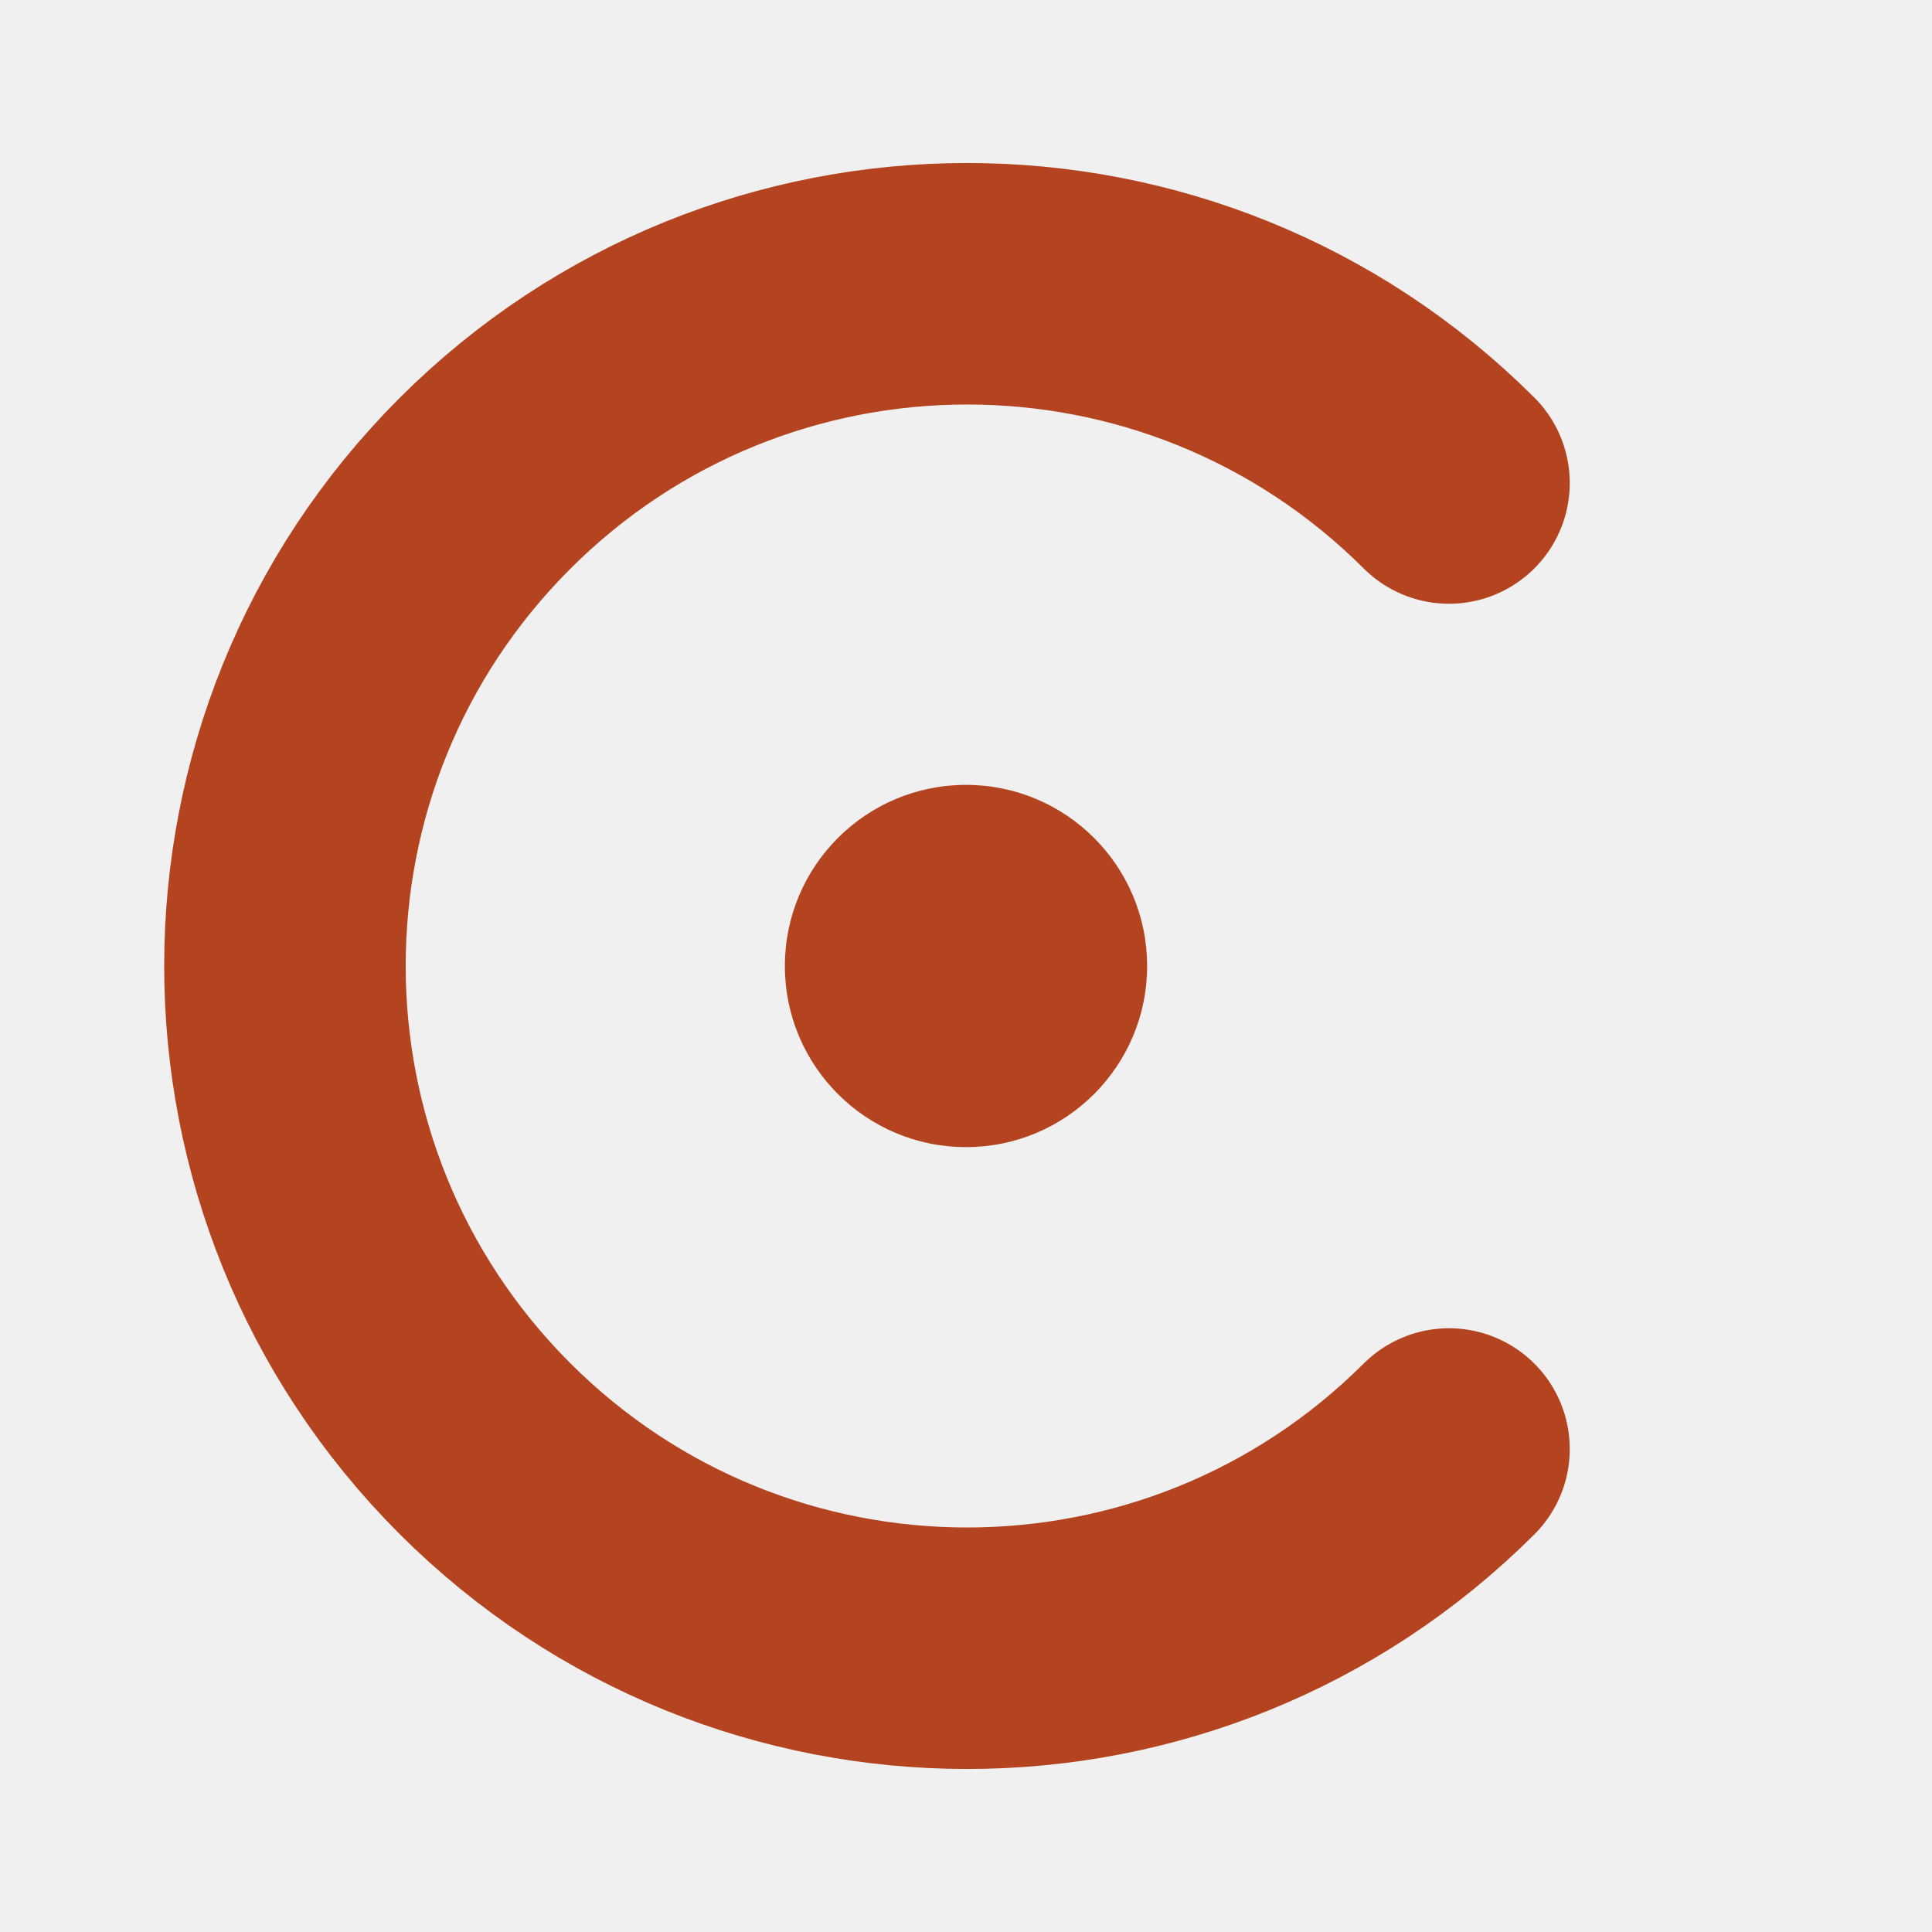
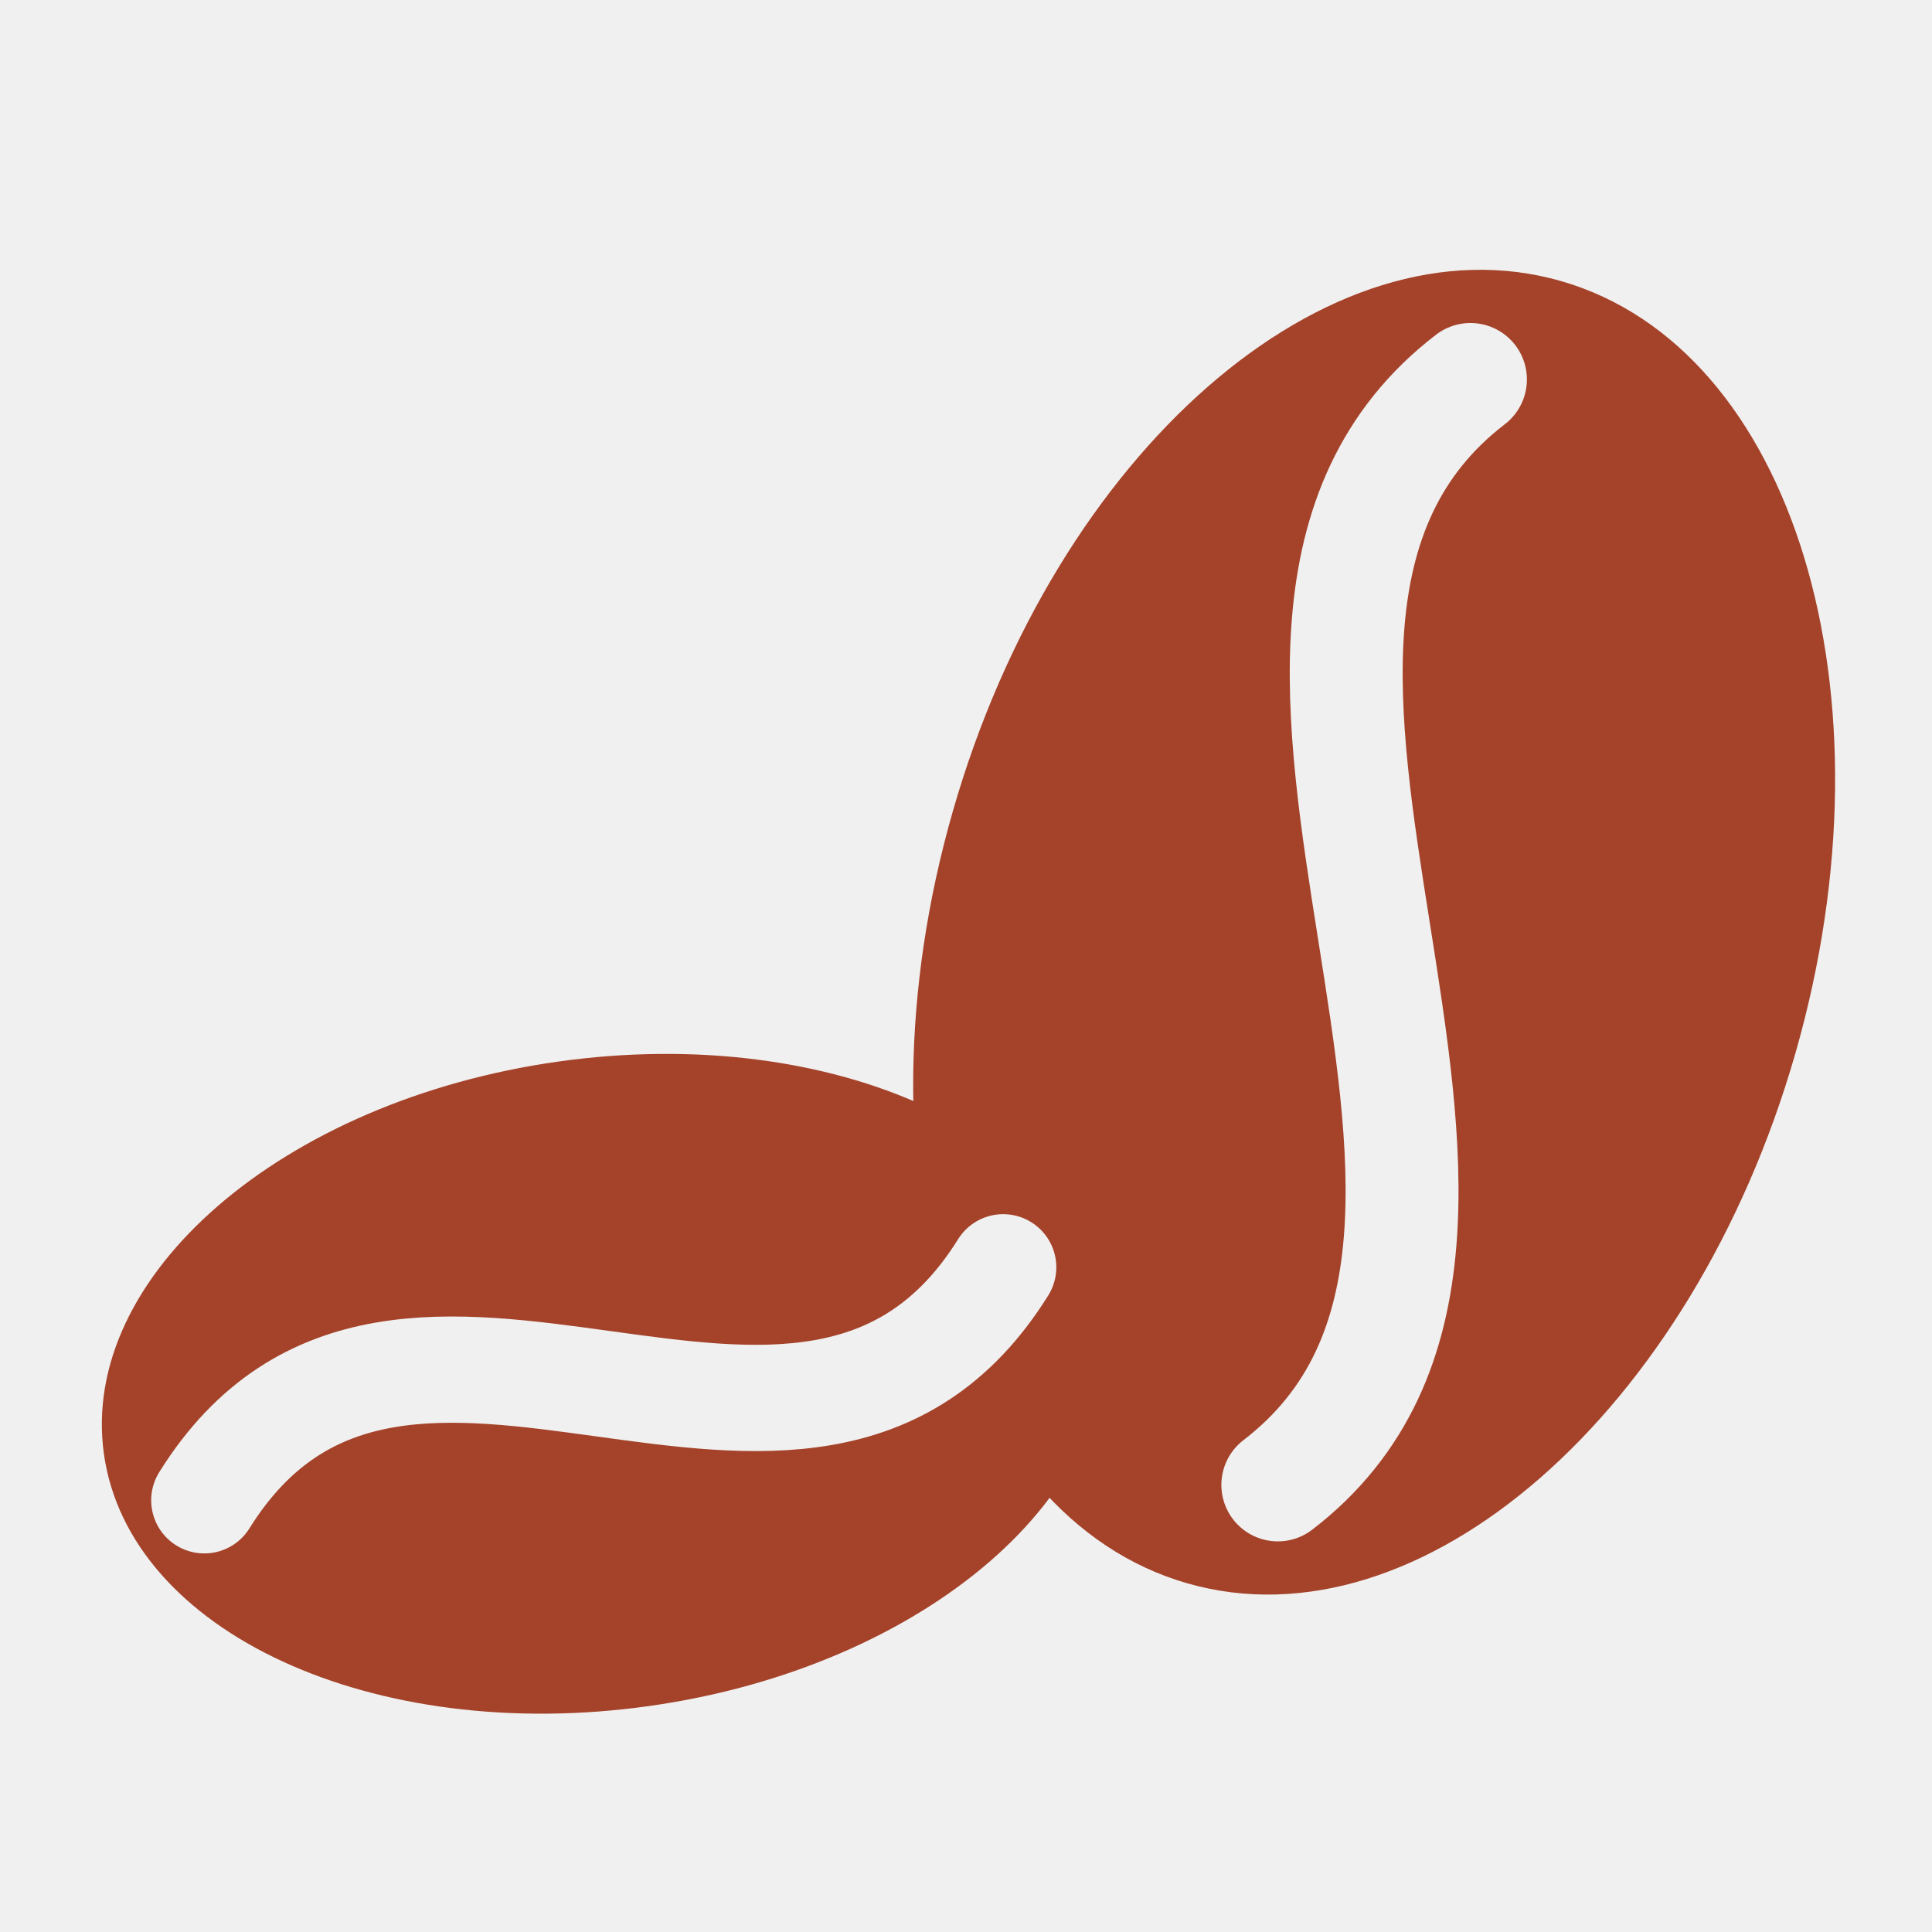
- <svg xmlns="http://www.w3.org/2000/svg" viewBox="0 0 32 32">
-   <path d="M24 8a11.3 11.3 0 1 0 0 16" fill="none" stroke="#b4441f" stroke-width="4" stroke-linecap="round" />
-   <circle cx="16" cy="16" r="3" fill="#b4441f" />
+ <svg xmlns="http://www.w3.org/2000/svg" width="32" height="32" viewBox="0 0 32 32">
+   <defs>
+     <mask id="cut" maskUnits="userSpaceOnUse" x="0" y="0" width="32" height="32">
+       <rect width="32" height="32" fill="#fff" />
+       <g transform="translate(21.6 18.4) rotate(16)">
+         <path d="M-0.9,-8.4 C-4.6,-3.4 4.6,3.4 0.9,8.4" fill="none" stroke="#000" stroke-width="1.7" stroke-linecap="round" />
+       </g>
+       <g transform="translate(10 25.2) rotate(-8)">
+         <path d="M-6.2,0.9 C-2.6,-3.4 2.6,3.4 6.2,-0.9" fill="none" stroke="#000" stroke-width="1.6" stroke-linecap="round" />
+       </g>
+     </mask>
+   </defs>
+   <g transform="translate(16 16) scale(1.0) translate(-16 -16) translate(-1 -4.8) scale(1.1)">
+     <g mask="url(#cut)">
+       <ellipse fill="#a5432a" rx="6.6" ry="10.2" transform="translate(21.6 18.4) rotate(16)" />
+       <ellipse fill="#a5432a" rx="7.6" ry="4.9" transform="translate(10 25.2) rotate(-8)" />
+     </g>
+   </g>
</svg>
